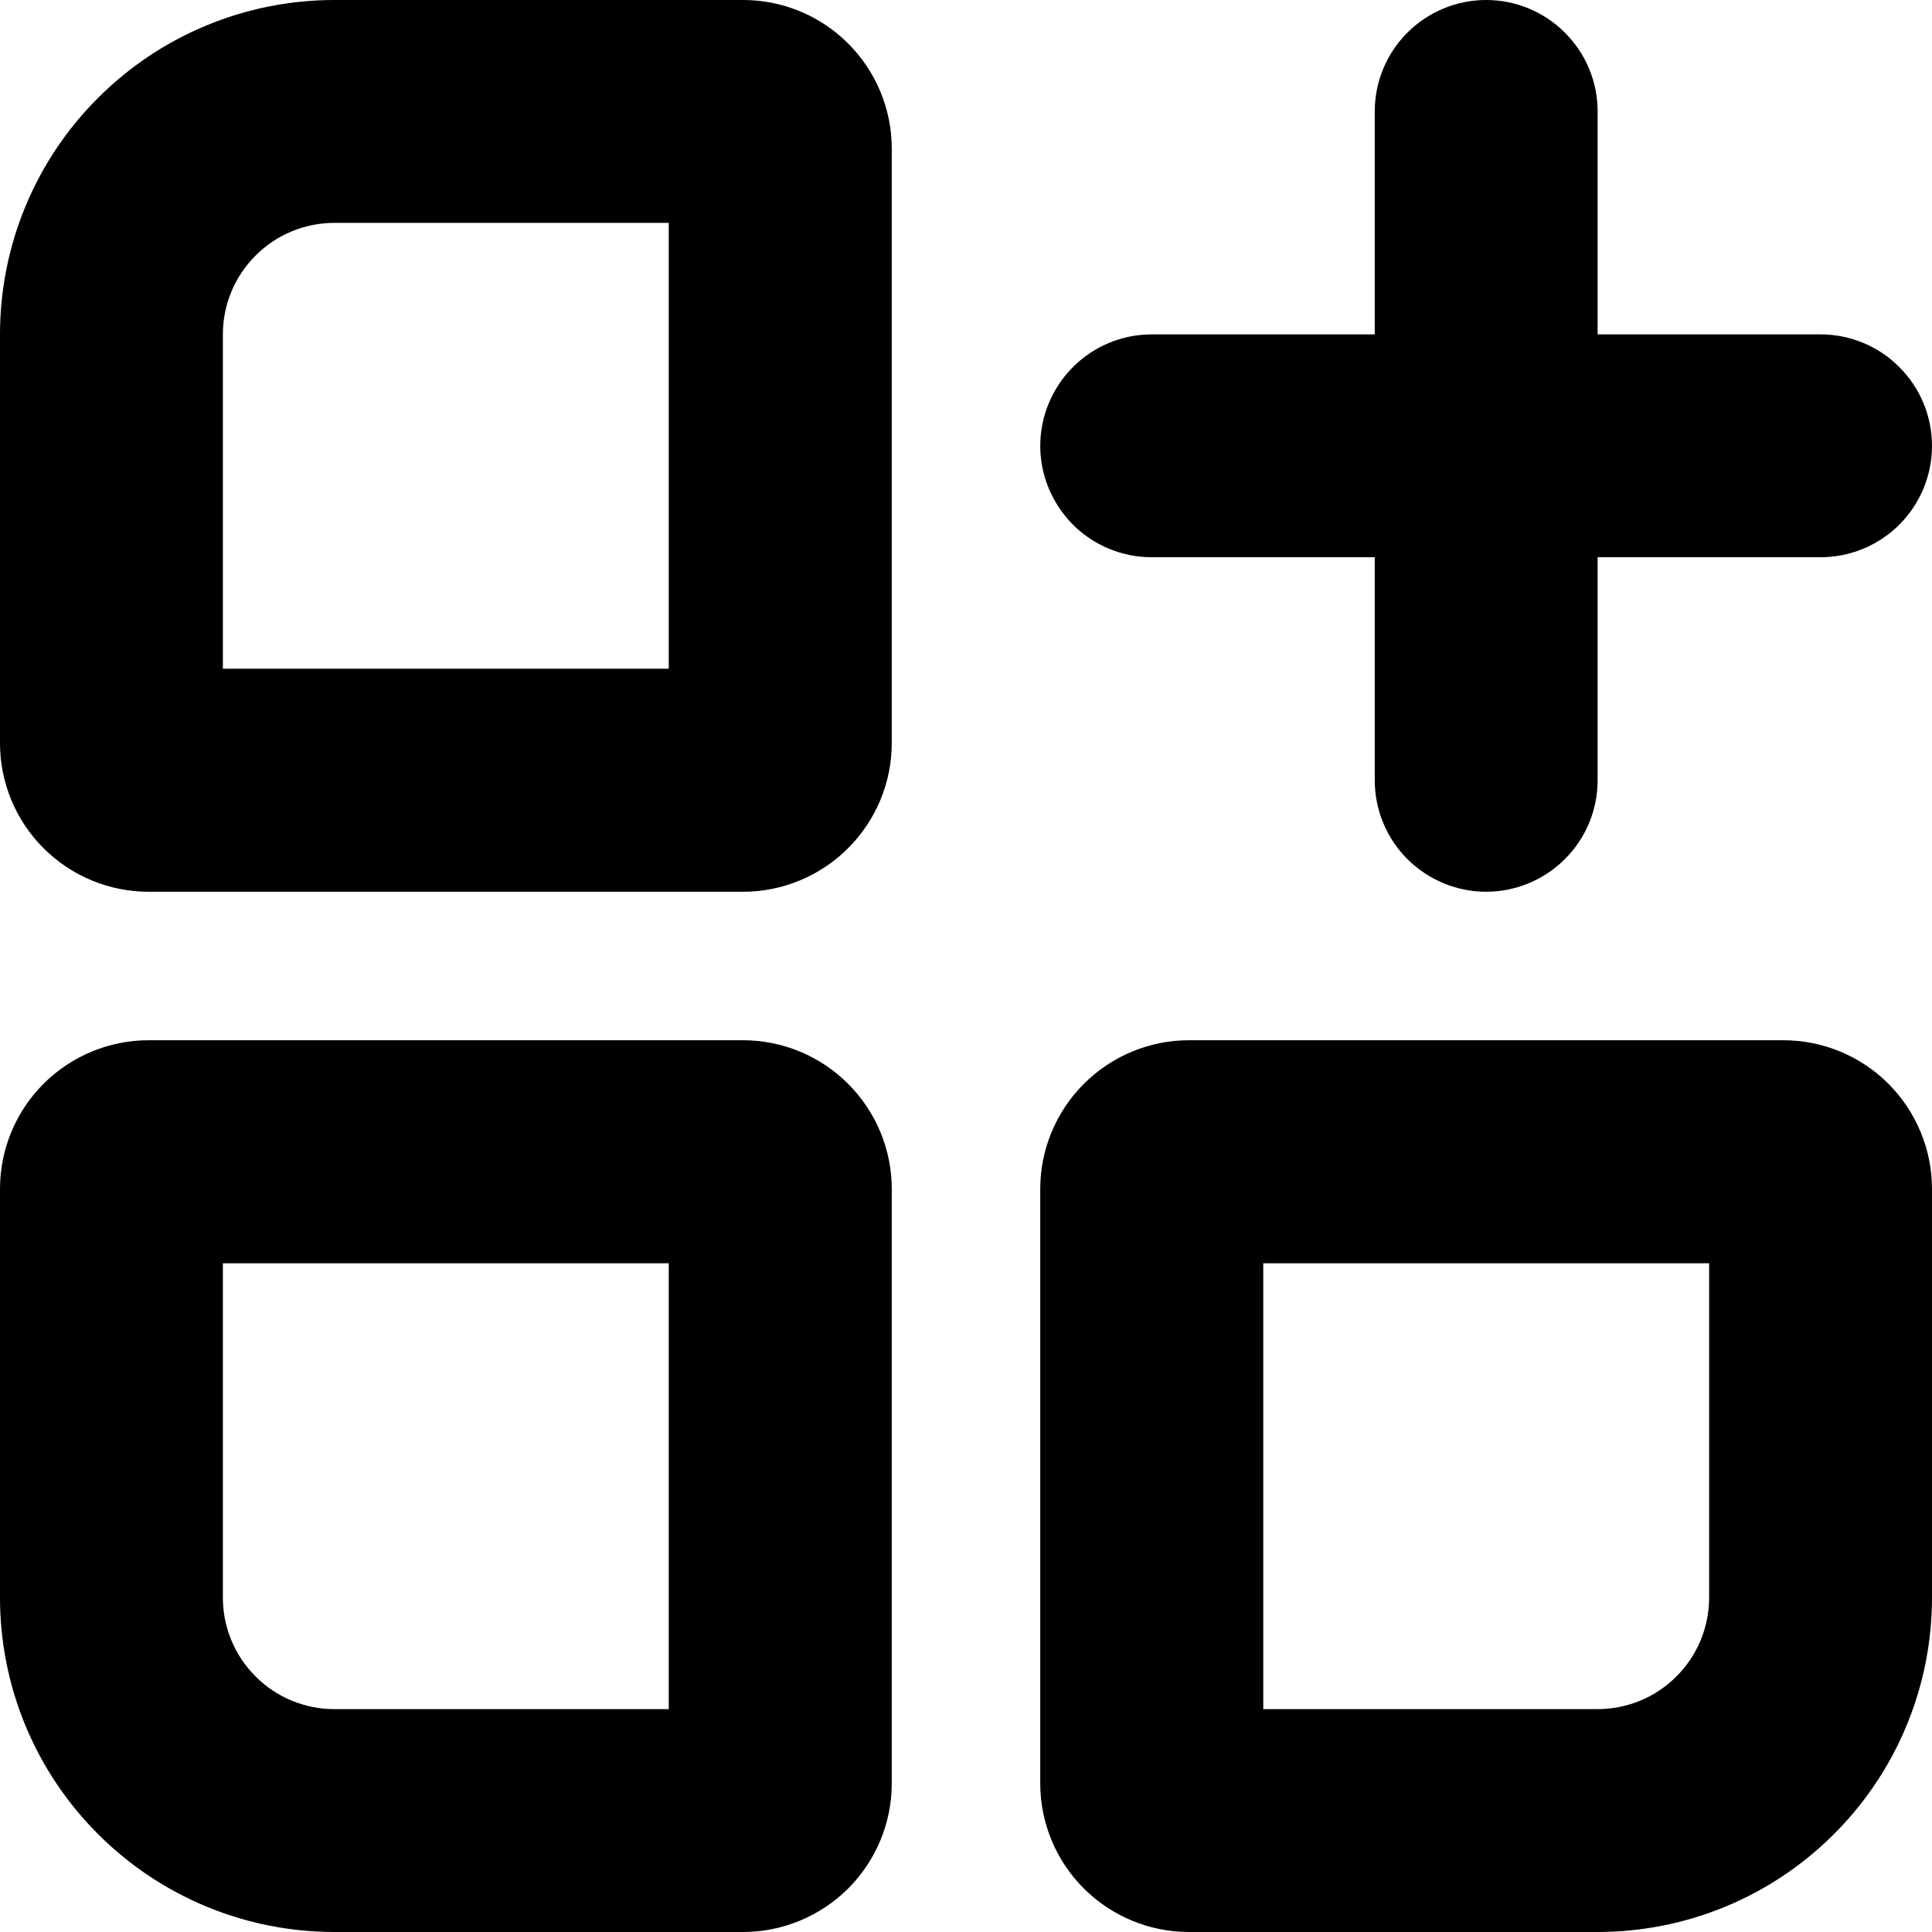
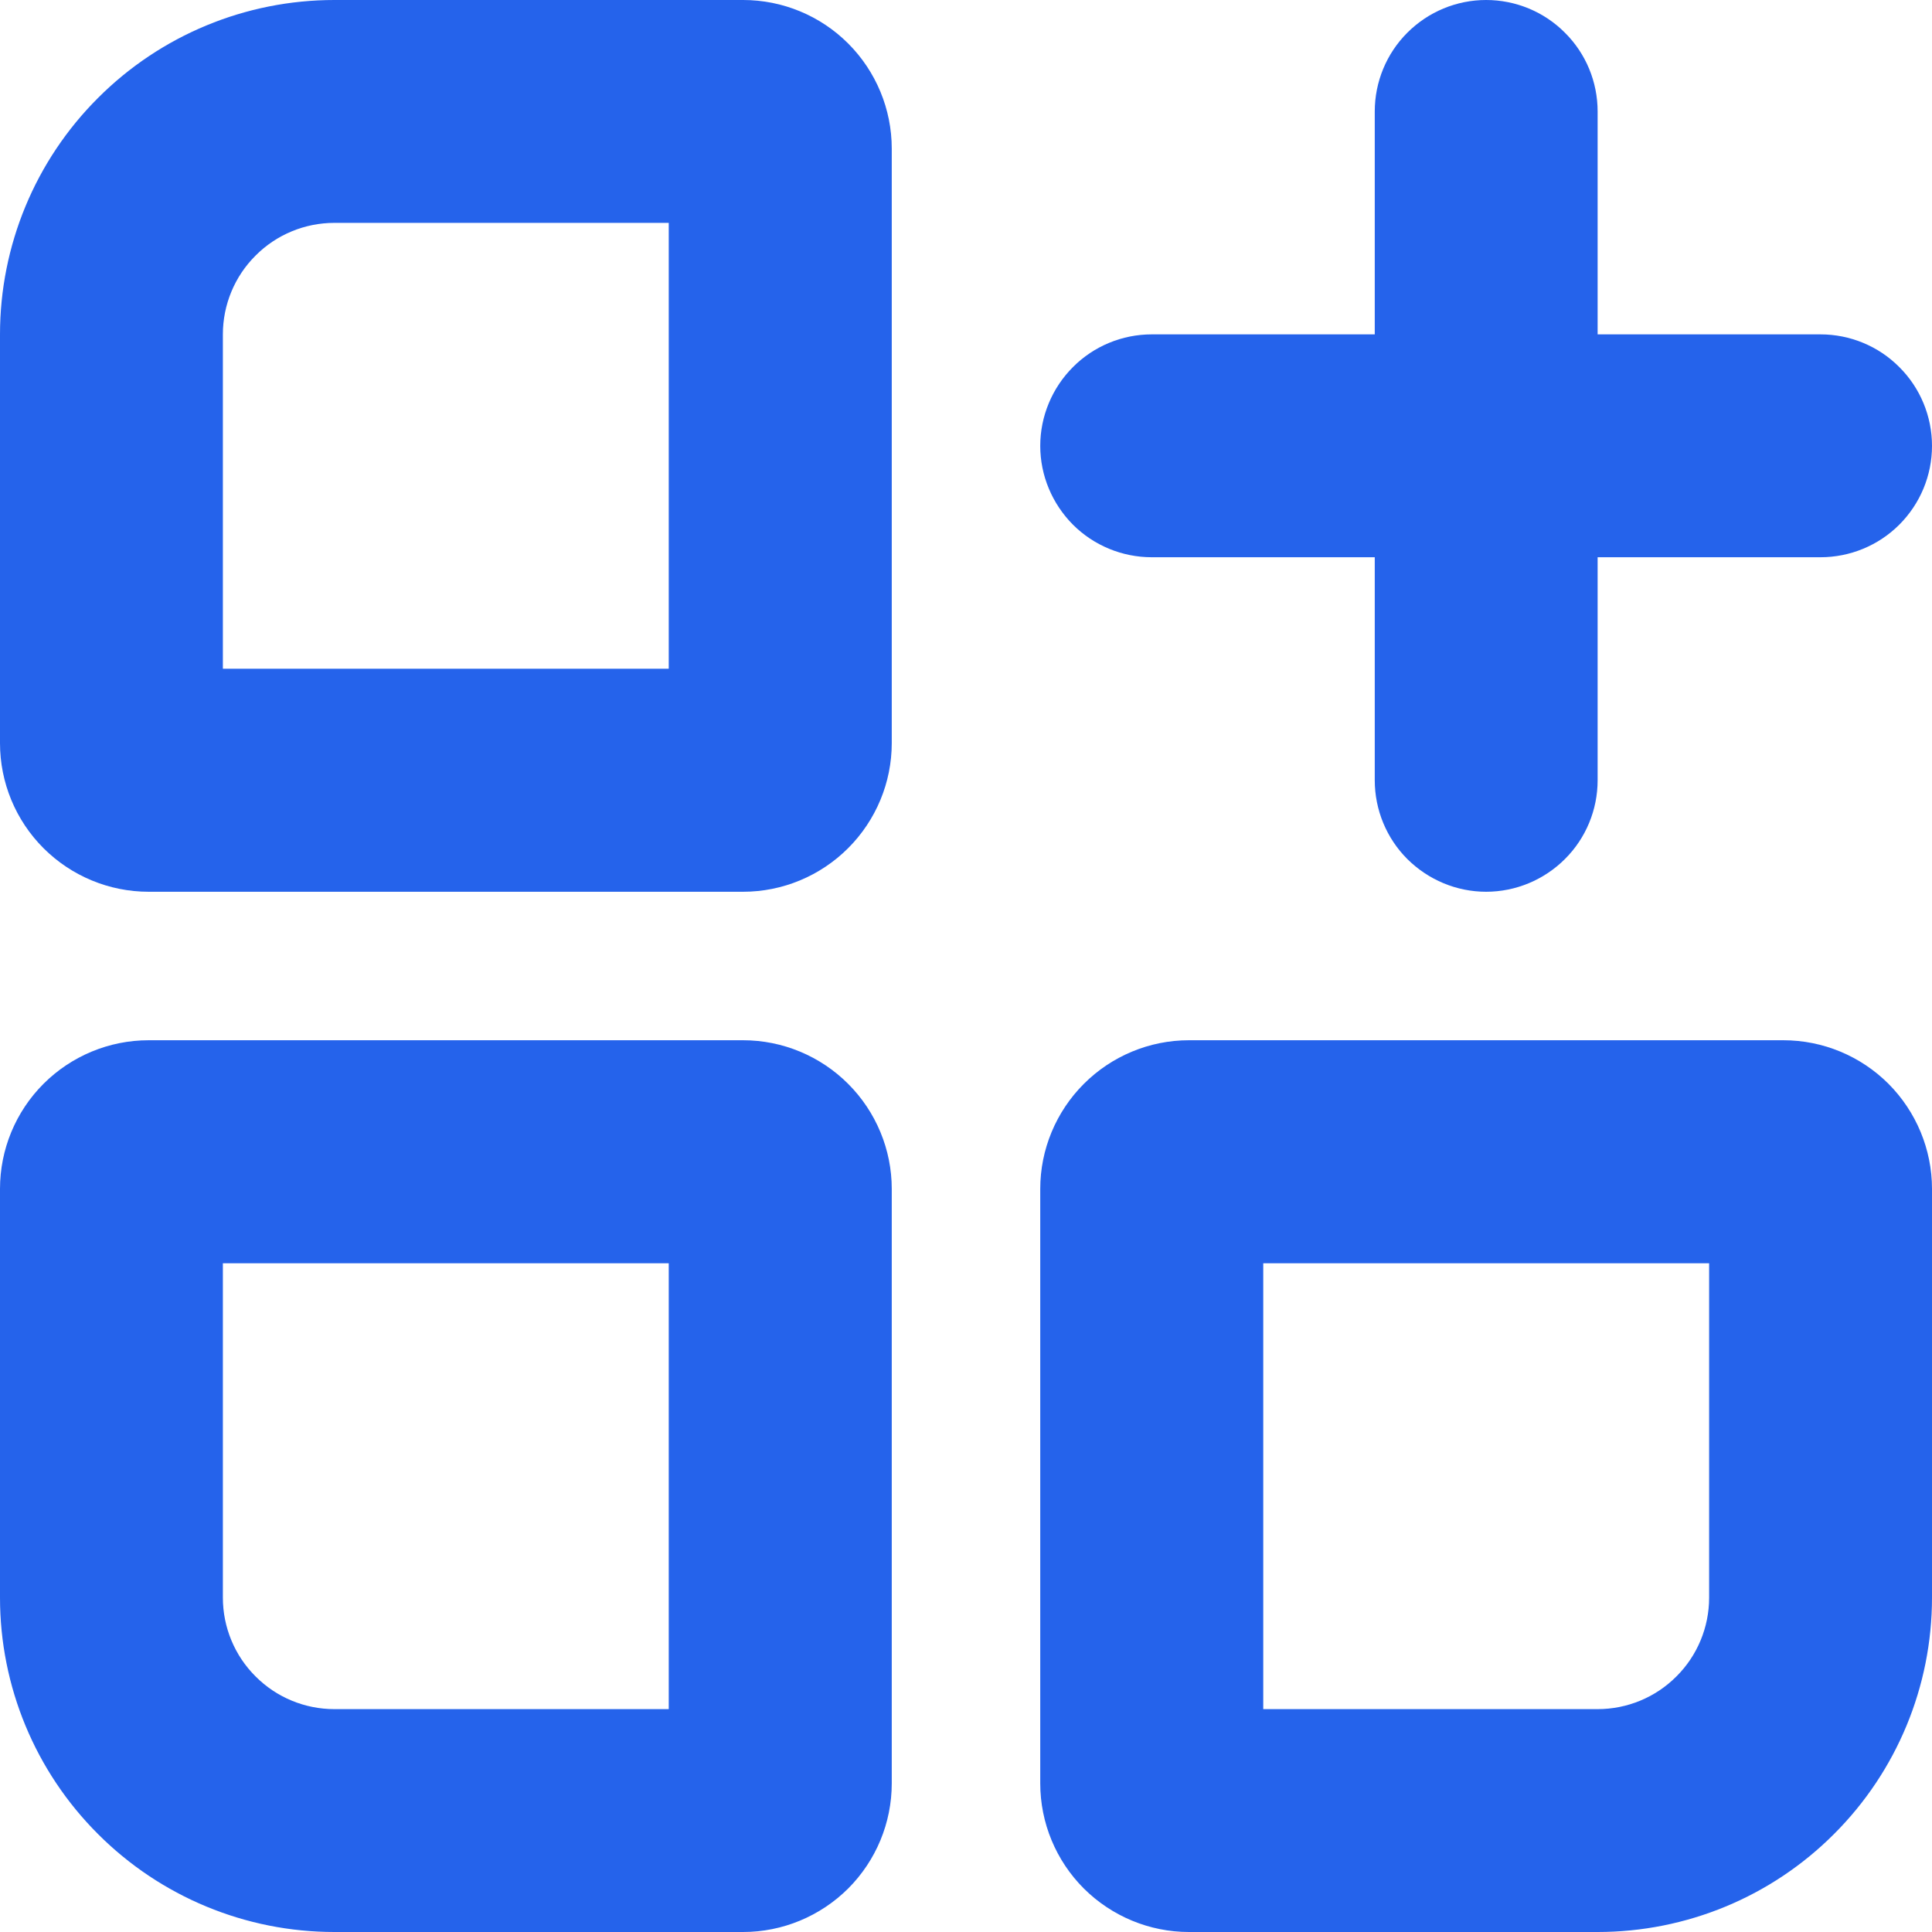
<svg xmlns="http://www.w3.org/2000/svg" width="14" height="14" viewBox="0 0 14 14" fill="none">
-   <path fill-rule="evenodd" clip-rule="evenodd" d="M0 2.423C0 1.78 0.255 1.164 0.71 0.71C1.164 0.255 1.78 0 2.423 0H5.385C5.67 0 5.944 0.113 6.146 0.315C6.348 0.517 6.462 0.791 6.462 1.077V5.385C6.462 5.67 6.348 5.944 6.146 6.146C5.944 6.348 5.67 6.462 5.385 6.462H1.077C0.791 6.462 0.517 6.348 0.315 6.146C0.113 5.944 0 5.67 0 5.385V2.423ZM2.423 1.615C2.209 1.615 2.003 1.7 1.852 1.852C1.7 2.003 1.615 2.209 1.615 2.423V4.846H4.846V1.615H2.423Z" fill="black" />
-   <path fill-rule="evenodd" clip-rule="evenodd" d="M0 11.577C0 12.22 0.255 12.836 0.71 13.29C1.164 13.745 1.78 14 2.423 14H5.385C5.67 14 5.944 13.886 6.146 13.685C6.348 13.483 6.462 13.209 6.462 12.923V8.615C6.462 8.33 6.348 8.056 6.146 7.854C5.944 7.652 5.67 7.538 5.385 7.538H1.077C0.791 7.538 0.517 7.652 0.315 7.854C0.113 8.056 0 8.33 0 8.615V11.577ZM2.423 12.385C2.209 12.385 2.003 12.3 1.852 12.148C1.7 11.997 1.615 11.791 1.615 11.577V9.154H4.846V12.385H2.423Z" fill="black" />
-   <path fill-rule="evenodd" clip-rule="evenodd" d="M11.577 14C12.22 14 12.836 13.745 13.29 13.29C13.745 12.836 14 12.22 14 11.577V8.615C14 8.33 13.886 8.056 13.685 7.854C13.483 7.652 13.209 7.538 12.923 7.538H8.615C8.33 7.538 8.056 7.652 7.854 7.854C7.652 8.056 7.538 8.33 7.538 8.615V12.923C7.538 13.209 7.652 13.483 7.854 13.685C8.056 13.886 8.33 14 8.615 14H11.577ZM12.385 11.577C12.385 11.791 12.3 11.997 12.148 12.148C11.997 12.3 11.791 12.385 11.577 12.385H9.154V9.154H12.385V11.577Z" fill="black" />
-   <path d="M10.769 0C10.983 0 11.189 0.085 11.34 0.237C11.492 0.388 11.577 0.593 11.577 0.808V2.423H13.192C13.406 2.423 13.612 2.508 13.763 2.66C13.915 2.811 14 3.017 14 3.231C14 3.445 13.915 3.65 13.763 3.802C13.612 3.953 13.406 4.038 13.192 4.038H11.577V5.654C11.577 5.868 11.492 6.074 11.34 6.225C11.189 6.376 10.983 6.462 10.769 6.462C10.555 6.462 10.35 6.376 10.198 6.225C10.047 6.074 9.962 5.868 9.962 5.654V4.038H8.346C8.132 4.038 7.926 3.953 7.775 3.802C7.624 3.65 7.538 3.445 7.538 3.231C7.538 3.017 7.624 2.811 7.775 2.66C7.926 2.508 8.132 2.423 8.346 2.423H9.962V0.808C9.962 0.593 10.047 0.388 10.198 0.237C10.35 0.085 10.555 0 10.769 0Z" fill="black" />
+   <path fill-rule="evenodd" clip-rule="evenodd" d="M0 2.423C0 1.78 0.255 1.164 0.71 0.71C1.164 0.255 1.78 0 2.423 0H5.385C5.67 0 5.944 0.113 6.146 0.315C6.348 0.517 6.462 0.791 6.462 1.077V5.385C6.462 5.67 6.348 5.944 6.146 6.146C5.944 6.348 5.67 6.462 5.385 6.462H1.077C0.791 6.462 0.517 6.348 0.315 6.146C0.113 5.944 0 5.67 0 5.385V2.423ZM2.423 1.615C2.209 1.615 2.003 1.7 1.852 1.852C1.7 2.003 1.615 2.209 1.615 2.423V4.846H4.846V1.615H2.423Z" fill="#2563EB" />
+   <path fill-rule="evenodd" clip-rule="evenodd" d="M0 11.577C0 12.22 0.255 12.836 0.71 13.29C1.164 13.745 1.78 14 2.423 14H5.385C5.67 14 5.944 13.886 6.146 13.685C6.348 13.483 6.462 13.209 6.462 12.923V8.615C6.462 8.33 6.348 8.056 6.146 7.854C5.944 7.652 5.67 7.538 5.385 7.538H1.077C0.791 7.538 0.517 7.652 0.315 7.854C0.113 8.056 0 8.33 0 8.615V11.577ZM2.423 12.385C2.209 12.385 2.003 12.3 1.852 12.148C1.7 11.997 1.615 11.791 1.615 11.577V9.154H4.846V12.385H2.423Z" fill="#2563EB" />
+   <path fill-rule="evenodd" clip-rule="evenodd" d="M11.577 14C12.22 14 12.836 13.745 13.29 13.29C13.745 12.836 14 12.22 14 11.577V8.615C14 8.33 13.886 8.056 13.685 7.854C13.483 7.652 13.209 7.538 12.923 7.538H8.615C8.33 7.538 8.056 7.652 7.854 7.854C7.652 8.056 7.538 8.33 7.538 8.615V12.923C7.538 13.209 7.652 13.483 7.854 13.685C8.056 13.886 8.33 14 8.615 14H11.577ZM12.385 11.577C12.385 11.791 12.3 11.997 12.148 12.148C11.997 12.3 11.791 12.385 11.577 12.385H9.154V9.154H12.385V11.577Z" fill="#2563EB" />
+   <path d="M10.769 0C10.983 0 11.189 0.085 11.34 0.237C11.492 0.388 11.577 0.593 11.577 0.808V2.423H13.192C13.406 2.423 13.612 2.508 13.763 2.66C13.915 2.811 14 3.017 14 3.231C14 3.445 13.915 3.65 13.763 3.802C13.612 3.953 13.406 4.038 13.192 4.038H11.577V5.654C11.577 5.868 11.492 6.074 11.34 6.225C11.189 6.376 10.983 6.462 10.769 6.462C10.555 6.462 10.35 6.376 10.198 6.225C10.047 6.074 9.962 5.868 9.962 5.654V4.038H8.346C8.132 4.038 7.926 3.953 7.775 3.802C7.624 3.65 7.538 3.445 7.538 3.231C7.538 3.017 7.624 2.811 7.775 2.66C7.926 2.508 8.132 2.423 8.346 2.423H9.962V0.808C9.962 0.593 10.047 0.388 10.198 0.237C10.35 0.085 10.555 0 10.769 0Z" fill="#2563EB" />
</svg>
